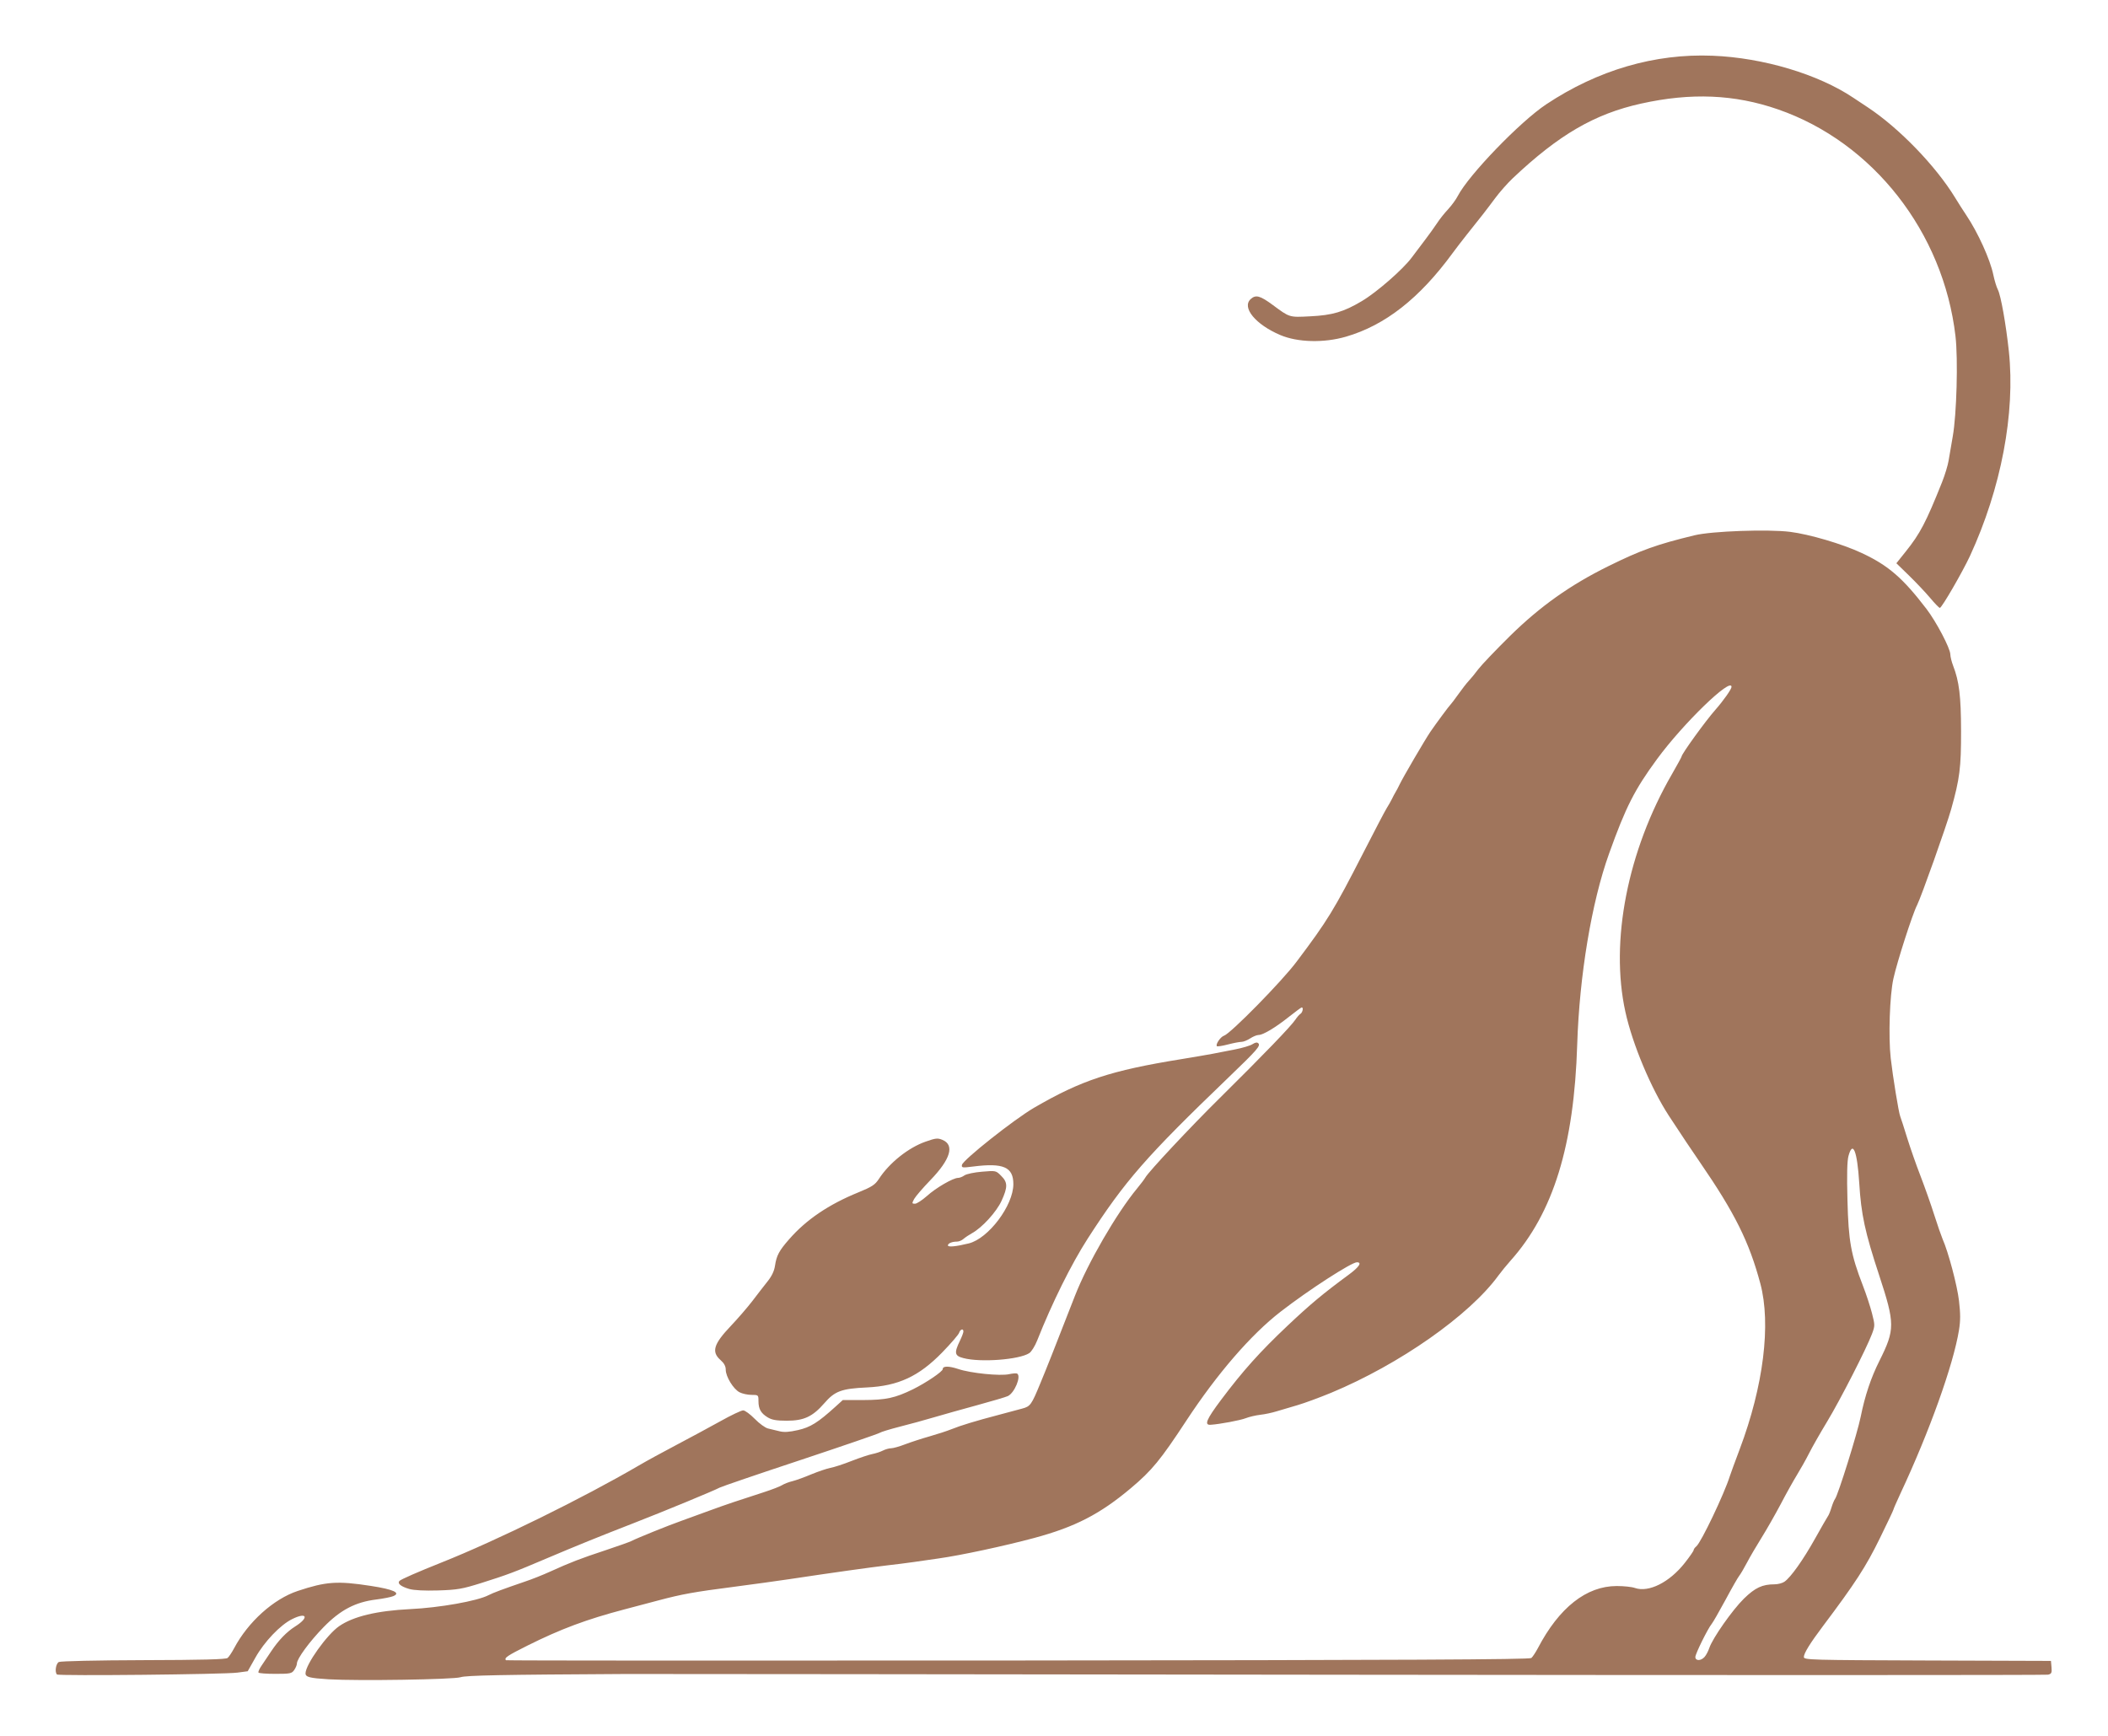
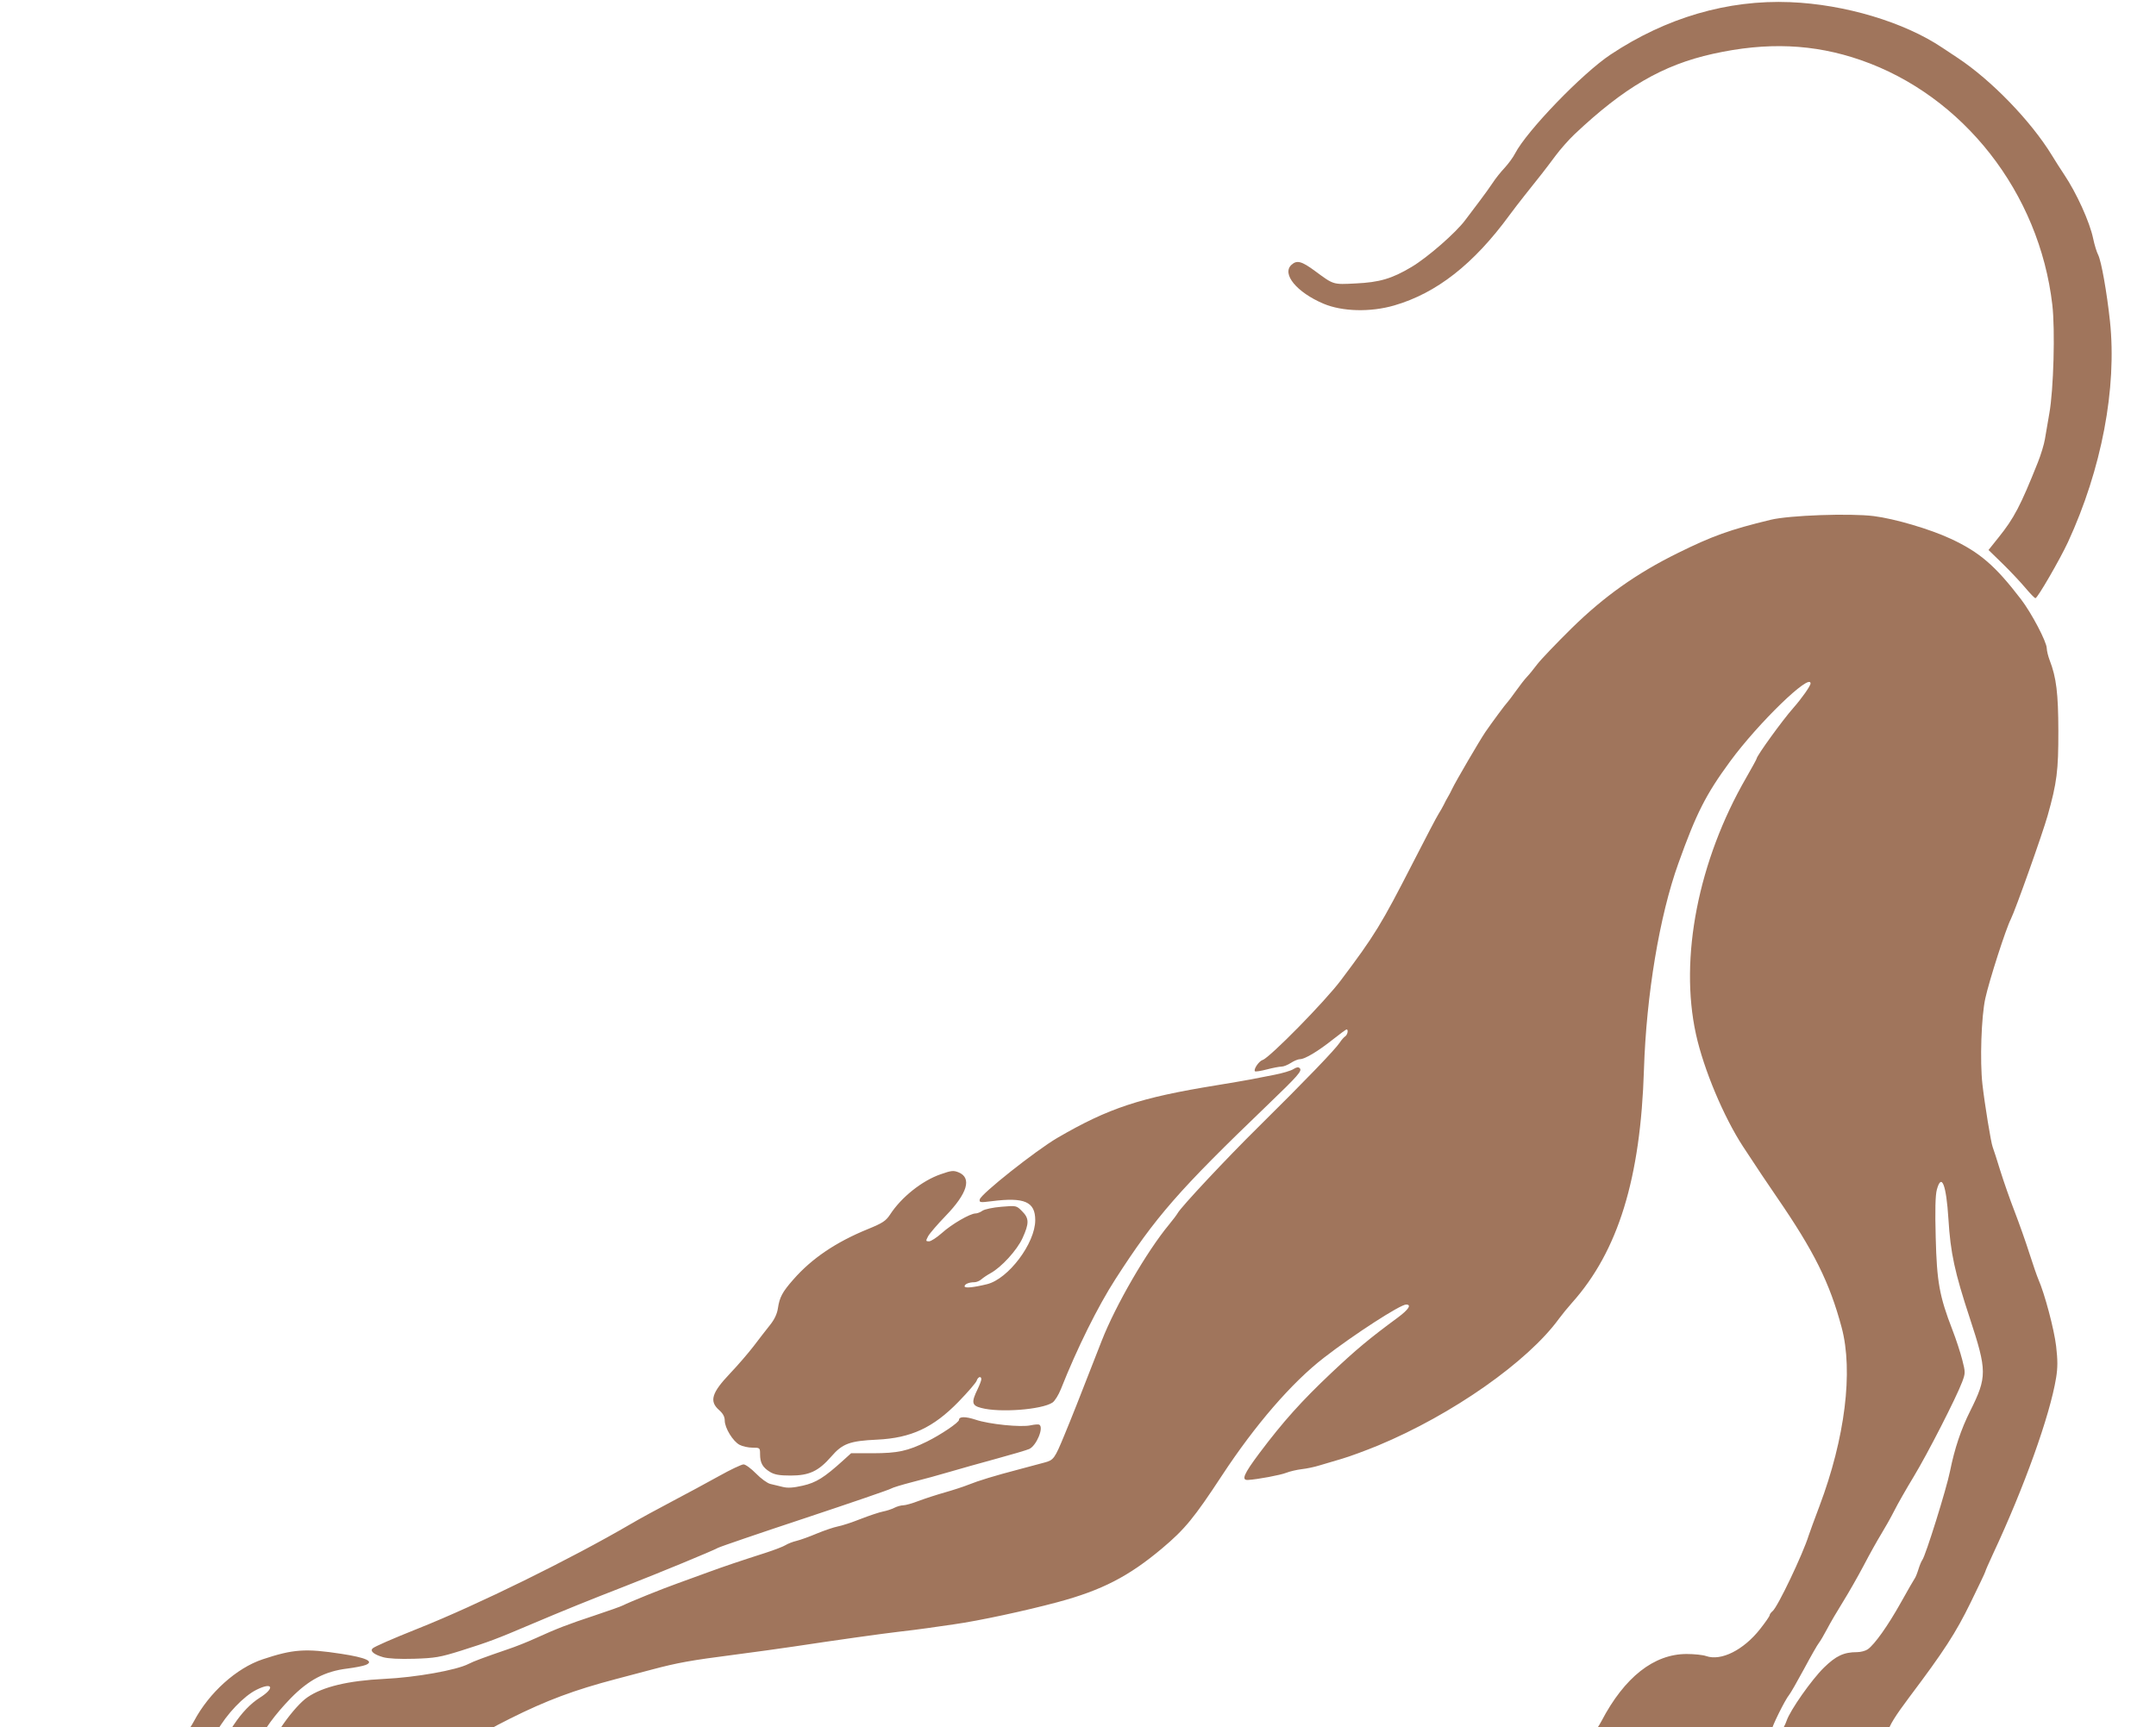
- <svg xmlns="http://www.w3.org/2000/svg" viewBox="0 0 305.8 252.0" width="306" height="252">
-   <g transform="translate(0.00,0.00)">
-     <path fill="#A0755C" fill-rule="evenodd" d="M47.62,243.79C44.86,243.62 44.25,243.47 44.25,242.93C44.25,241.66 47.37,237.28 49.14,236.07C51.21,234.65 54.62,233.84 59.44,233.60C63.71,233.40 69.20,232.42 70.81,231.58C71.50,231.22 72.94,230.69 76.12,229.60C77.09,229.28 78.72,228.63 79.75,228.16C82.72,226.81 84.15,226.26 87.75,225.07C89.61,224.45 91.34,223.84 91.59,223.70C92.41,223.28 96.79,221.50 98.88,220.76C99.97,220.36 101.83,219.69 103.00,219.26C105.21,218.45 107.14,217.80 110.75,216.64C111.92,216.26 113.12,215.80 113.42,215.61C113.72,215.42 114.40,215.15 114.92,215.03C115.45,214.90 116.69,214.45 117.68,214.03C118.68,213.62 119.92,213.20 120.43,213.10C120.95,213.01 122.34,212.56 123.52,212.09C124.70,211.63 126.05,211.18 126.52,211.09C126.99,211.00 127.68,210.78 128.05,210.59C128.42,210.40 128.96,210.25 129.26,210.25C129.55,210.25 130.48,209.99 131.33,209.66C132.18,209.34 133.78,208.82 134.88,208.51C135.97,208.20 137.38,207.74 138.00,207.49C139.36,206.94 141.52,206.28 144.88,205.40C146.25,205.03 147.78,204.63 148.28,204.49C149.47,204.17 149.62,203.97 150.92,200.81C151.91,198.42 152.71,196.41 155.94,188.12C157.81,183.34 161.99,176.12 164.98,172.51C165.50,171.88 166.02,171.19 166.15,170.96C166.59,170.14 172.76,163.55 176.99,159.38C183.31,153.13 187.34,148.95 187.96,148.00C188.18,147.66 188.51,147.29 188.68,147.18C188.99,146.98 189.14,146.25 188.86,146.25C188.79,146.25 187.97,146.85 187.05,147.58C185.04,149.18 183.26,150.25 182.60,150.25C182.34,150.25 181.79,150.48 181.38,150.75C180.96,151.02 180.40,151.25 180.12,151.25C179.83,151.25 178.95,151.42 178.14,151.63C177.34,151.84 176.62,151.95 176.55,151.88C176.31,151.64 177.07,150.51 177.59,150.35C178.54,150.04 185.99,142.46 188.11,139.62C192.64,133.60 193.52,132.16 197.76,123.88C199.45,120.58 201.01,117.59 201.24,117.25C201.46,116.91 201.78,116.34 201.95,116.00C202.11,115.66 202.35,115.21 202.48,115.00C202.61,114.79 202.88,114.29 203.07,113.88C203.52,112.92 206.77,107.36 207.54,106.23C208.39,104.99 210.31,102.40 210.49,102.25C210.57,102.18 211.08,101.51 211.62,100.75C212.16,99.99 212.83,99.13 213.11,98.84C213.40,98.54 214.02,97.78 214.50,97.14C214.98,96.51 217.06,94.33 219.12,92.30C223.47,88.03 227.84,84.92 233.38,82.19C238.05,79.88 240.42,79.03 245.88,77.71C248.37,77.10 256.55,76.81 259.75,77.21C262.55,77.56 267.32,78.96 270.12,80.27C273.99,82.07 276.09,83.88 279.55,88.40C280.96,90.24 283.00,94.11 283.01,94.99C283.02,95.34 283.20,96.08 283.41,96.62C284.30,98.92 284.56,101.06 284.57,106.12C284.58,111.44 284.38,113.05 283.13,117.49C282.43,119.97 278.79,130.20 278.19,131.39C277.52,132.68 275.27,139.69 274.75,142.07C274.21,144.50 274.01,150.52 274.36,153.62C274.66,156.26 275.51,161.50 275.74,162.07C275.86,162.38 276.32,163.80 276.76,165.24C277.21,166.68 278.07,169.15 278.69,170.74C279.30,172.33 280.20,174.86 280.68,176.38C281.16,177.89 281.71,179.46 281.89,179.88C282.72,181.75 284.01,186.60 284.27,188.84C284.49,190.72 284.49,191.74 284.27,193.09C283.45,198.15 279.96,207.88 275.77,216.82C275.21,218.03 274.75,219.08 274.75,219.16C274.75,219.24 273.86,221.12 272.77,223.34C270.76,227.45 269.19,229.86 264.52,236.07C262.67,238.53 261.75,240.01 261.75,240.55C261.75,240.98 262.61,241.00 279.69,241.06L297.62,241.12L297.70,242.05C297.77,242.85 297.70,243.00 297.20,243.12C296.88,243.19 251.23,243.20 195.75,243.13C140.27,243.06 93.02,243.01 90.75,243.02C72.61,243.12 67.55,243.22 66.75,243.49C65.73,243.82 51.90,244.04 47.62,243.79ZM8.17,243.09C7.82,242.74 8.01,241.51 8.44,241.28C8.69,241.15 13.88,241.03 20.74,241.01C29.22,240.99 32.70,240.90 32.94,240.69C33.13,240.53 33.56,239.89 33.89,239.27C35.92,235.45 39.61,232.13 43.13,230.96C47.23,229.60 48.86,229.48 53.72,230.23C57.04,230.74 58.13,231.25 56.98,231.72C56.65,231.86 55.52,232.08 54.49,232.21C51.49,232.58 49.30,233.73 46.88,236.21C44.83,238.31 43.00,240.81 43.00,241.50C43.00,241.71 42.82,242.14 42.61,242.44C42.26,242.95 42.02,243.00 39.88,243.00C38.59,243.00 37.48,242.92 37.42,242.81C37.36,242.71 37.55,242.27 37.84,241.85C38.14,241.42 38.78,240.46 39.27,239.72C40.33,238.13 41.50,236.91 42.73,236.13C44.80,234.83 44.48,233.98 42.33,235.04C40.60,235.88 38.26,238.34 36.97,240.65L35.86,242.62L34.37,242.82C32.48,243.08 8.40,243.32 8.17,243.09ZM222.19,240.70C222.38,240.54 222.81,239.89 223.14,239.27C226.23,233.37 230.19,230.25 234.59,230.25C235.60,230.25 236.78,230.37 237.22,230.53C239.23,231.23 242.25,229.71 244.46,226.90C245.17,226.00 245.75,225.16 245.75,225.04C245.75,224.91 245.93,224.66 246.15,224.48C246.84,223.91 250.21,216.84 251.00,214.31C251.12,213.93 251.77,212.16 252.44,210.38C255.89,201.23 257.01,192.23 255.43,186.33C253.81,180.28 251.72,176.08 246.68,168.75C245.59,167.17 243.94,164.71 242.17,162.00C239.57,158.02 236.87,151.59 235.84,146.88C233.59,136.63 236.16,123.54 242.60,112.39C243.37,111.05 244.00,109.90 244.00,109.83C244.00,109.47 247.46,104.68 248.91,103.04C250.05,101.75 251.25,100.05 251.25,99.72C251.25,98.23 244.22,105.04 240.43,110.21C237.18,114.64 235.90,117.15 233.48,123.91C230.94,130.96 229.17,141.61 228.85,151.62C228.40,166.29 225.38,176.08 219.16,183.03C218.59,183.67 217.81,184.63 217.42,185.16C213.22,190.94 203.07,198.06 193.12,202.20C191.47,202.88 189.28,203.69 188.25,203.99C187.22,204.29 185.85,204.70 185.21,204.89C184.57,205.09 183.50,205.32 182.84,205.39C182.17,205.47 181.23,205.69 180.75,205.88C179.97,206.19 176.94,206.76 175.63,206.84C174.67,206.91 175.02,206.07 177.14,203.24C180.33,198.99 182.80,196.24 186.79,192.47C190.13,189.32 191.91,187.83 195.74,185.01C197.21,183.92 197.64,183.25 196.87,183.25C196.08,183.25 189.86,187.27 185.81,190.41C181.49,193.75 176.59,199.42 172.11,206.24C168.36,211.95 167.12,213.47 164.05,216.05C159.58,219.81 155.96,221.68 150.00,223.28C145.72,224.43 139.40,225.79 136.12,226.25C135.03,226.41 133.39,226.64 132.50,226.77C131.61,226.90 129.86,227.12 128.62,227.26C126.39,227.52 120.52,228.34 114.50,229.25C112.78,229.51 109.12,230.01 106.38,230.37C100.71,231.10 98.88,231.43 95.50,232.33C94.19,232.68 92.00,233.26 90.62,233.62C85.03,235.09 81.31,236.48 76.44,238.91C73.54,240.36 73.04,240.70 73.35,241.02C73.41,241.08 106.84,241.09 147.65,241.06C203.81,241.01 221.92,240.92 222.19,240.70ZM247.33,240.55C247.56,240.30 247.87,239.71 248.03,239.23C248.51,237.81 251.38,233.72 253.05,232.08C254.68,230.49 255.72,230.00 257.51,230.00C257.99,230.00 258.64,229.83 258.94,229.62C259.87,228.96 261.64,226.47 263.38,223.36C264.30,221.72 265.13,220.26 265.24,220.12C265.35,219.99 265.58,219.43 265.75,218.88C265.92,218.32 266.16,217.75 266.28,217.60C266.71,217.05 269.53,208.04 270.00,205.68C270.62,202.61 271.48,200.03 272.72,197.56C275.00,192.99 274.99,192.17 272.67,185.10C270.62,178.87 270.07,176.32 269.79,171.75C269.50,167.11 268.86,165.49 268.23,167.81C268.03,168.54 267.98,170.56 268.08,174.25C268.23,180.20 268.58,182.14 270.32,186.64C270.80,187.87 271.39,189.68 271.64,190.65C272.08,192.37 272.08,192.47 271.64,193.65C270.83,195.80 267.01,203.27 265.13,206.38C264.13,208.03 262.95,210.10 262.50,211.00C262.05,211.89 261.26,213.29 260.75,214.12C260.24,214.95 259.17,216.86 258.38,218.38C257.58,219.89 256.33,222.08 255.60,223.25C254.87,224.42 253.91,226.05 253.48,226.88C253.05,227.70 252.55,228.54 252.38,228.75C252.20,228.96 251.30,230.53 250.38,232.25C249.45,233.97 248.55,235.54 248.37,235.75C247.82,236.41 246.00,240.09 246.00,240.55C246.00,241.14 246.80,241.14 247.33,240.55ZM59.32,230.68C58.08,230.32 57.53,229.87 57.90,229.50C58.14,229.26 60.52,228.22 64.00,226.83C72.02,223.64 84.57,217.46 92.62,212.76C93.72,212.11 96.20,210.76 98.12,209.75C100.05,208.73 102.90,207.20 104.46,206.33C106.01,205.46 107.51,204.75 107.78,204.75C108.05,204.75 108.80,205.31 109.46,205.98C110.12,206.66 110.99,207.29 111.39,207.38C111.79,207.48 112.54,207.65 113.05,207.78C113.72,207.95 114.47,207.90 115.74,207.61C117.55,207.20 118.63,206.52 121.18,204.21L122.24,203.25L125.18,203.25C128.52,203.24 129.82,202.96 132.44,201.68C134.32,200.75 136.75,199.11 136.75,198.76C136.75,198.29 137.62,198.29 138.99,198.74C140.78,199.35 145.11,199.79 146.40,199.49C146.92,199.38 147.44,199.34 147.55,199.41C148.18,199.79 147.17,202.23 146.19,202.68C145.86,202.83 143.85,203.42 141.73,204.00C139.61,204.58 136.81,205.36 135.50,205.75C134.19,206.14 131.94,206.76 130.50,207.12C129.06,207.49 127.76,207.89 127.62,208.00C127.48,208.12 122.29,209.90 116.10,211.96C109.90,214.01 104.62,215.82 104.35,215.97C103.66,216.36 96.23,219.43 91.88,221.12C86.84,223.08 83.59,224.40 79.25,226.24C74.56,228.24 73.54,228.62 69.77,229.81C66.96,230.69 66.29,230.80 63.50,230.89C61.51,230.95 59.99,230.87 59.32,230.68ZM111.33,205.76C110.35,205.16 110.00,204.55 110.00,203.39C110.00,202.52 109.98,202.50 108.99,202.50C108.43,202.50 107.65,202.33 107.25,202.12C106.36,201.66 105.25,199.85 105.25,198.85C105.25,198.34 105.01,197.90 104.50,197.45C103.14,196.26 103.48,195.13 105.98,192.50C106.96,191.47 108.37,189.84 109.11,188.88C109.84,187.91 110.85,186.62 111.34,186.00C111.94,185.25 112.29,184.50 112.40,183.75C112.62,182.28 112.99,181.57 114.46,179.90C116.94,177.06 120.19,174.86 124.48,173.11C126.49,172.29 126.92,172.00 127.48,171.15C128.99,168.82 131.77,166.60 134.28,165.73C135.73,165.22 136.01,165.19 136.71,165.48C138.50,166.23 137.88,168.30 134.96,171.32C133.87,172.45 132.81,173.68 132.60,174.06C132.26,174.70 132.27,174.75 132.72,174.75C132.98,174.75 133.76,174.24 134.45,173.63C135.75,172.45 138.25,171.00 138.97,171.00C139.20,171.00 139.62,170.84 139.91,170.63C140.20,170.43 141.34,170.19 142.45,170.10C144.46,169.93 144.47,169.93 145.23,170.70C146.19,171.65 146.20,172.32 145.29,174.32C144.55,175.94 142.45,178.24 140.98,179.04C140.56,179.27 140.01,179.64 139.77,179.85C139.53,180.07 139.10,180.25 138.81,180.25C138.10,180.25 137.50,180.50 137.50,180.80C137.50,181.08 138.71,180.96 140.53,180.51C143.39,179.80 147.00,175.00 147.00,171.90C147.00,169.42 145.55,168.79 141.16,169.35C139.58,169.55 139.46,169.53 139.54,169.11C139.68,168.39 147.09,162.52 150.00,160.82C156.88,156.82 161.12,155.42 171.38,153.76C173.16,153.47 175.19,153.12 175.88,152.99C176.56,152.86 178.03,152.57 179.12,152.36C180.22,152.15 181.39,151.80 181.71,151.59C182.12,151.33 182.38,151.28 182.56,151.46C182.92,151.82 182.40,152.41 178.23,156.42C166.28,167.90 163.20,171.42 157.79,179.82C155.42,183.50 152.63,189.12 150.46,194.60C150.14,195.41 149.62,196.24 149.31,196.44C147.86,197.39 142.23,197.82 139.75,197.16C138.46,196.83 138.38,196.42 139.26,194.61C139.53,194.05 139.75,193.46 139.75,193.30C139.75,192.82 139.30,192.96 139.13,193.48C139.05,193.75 137.94,195.03 136.68,196.33C133.29,199.81 130.31,201.20 125.75,201.42C122.06,201.59 121.08,201.95 119.57,203.70C117.85,205.67 116.60,206.25 114.10,206.25C112.59,206.25 111.94,206.13 111.33,205.76ZM280.09,86.81C279.42,86.02 278.05,84.56 277.03,83.57L275.18,81.77L276.54,80.07C278.61,77.49 279.48,75.84 281.81,70.00C282.22,68.97 282.65,67.56 282.76,66.88C282.87,66.19 283.14,64.61 283.36,63.38C283.93,60.21 284.15,52.15 283.76,48.80C282.01,33.72 271.79,20.66 258.00,15.88C251.69,13.69 245.38,13.43 238.12,15.04C231.36,16.54 226.18,19.56 219.50,25.87C218.74,26.59 217.59,27.89 216.94,28.77C215.70,30.44 214.78,31.63 212.80,34.09C212.16,34.90 211.23,36.10 210.75,36.76C205.95,43.32 200.96,47.23 195.27,48.88C192.07,49.81 188.27,49.71 185.75,48.64C182.15,47.11 180.11,44.63 181.46,43.41C182.19,42.75 182.82,42.92 184.65,44.27C187.14,46.11 187.02,46.08 190.10,45.92C193.29,45.77 194.96,45.28 197.59,43.71C199.75,42.43 203.57,39.09 204.82,37.40C205.34,36.70 206.24,35.51 206.82,34.75C207.40,33.99 208.16,32.92 208.52,32.38C208.88,31.82 209.59,30.93 210.11,30.38C210.62,29.82 211.26,28.96 211.52,28.44C213.10,25.40 220.55,17.67 224.36,15.14C231.84,10.17 240.11,7.75 248.50,8.09C255.85,8.38 263.86,10.78 268.96,14.21C269.32,14.46 270.26,15.08 271.04,15.59C275.57,18.59 280.88,24.07 283.71,28.70C284.21,29.52 284.94,30.67 285.33,31.24C287.02,33.76 288.79,37.66 289.25,39.88C289.42,40.70 289.72,41.69 289.92,42.07C290.35,42.92 291.09,47.09 291.51,51.00C292.46,60.00 290.39,70.90 285.86,80.72C284.78,83.04 281.77,88.25 281.49,88.25C281.38,88.25 280.75,87.60 280.09,86.81Z" />
-   </g>
+ <svg xmlns="http://www.w3.org/2000/svg" viewBox="7.8 7.8 289.9 232.2">
+   <path fill="#A0755C" fill-rule="evenodd" d="M47.62,243.79C44.86,243.62 44.25,243.47 44.25,242.93C44.25,241.66 47.37,237.28 49.14,236.07C51.21,234.65 54.62,233.84 59.44,233.60C63.71,233.40 69.20,232.42 70.81,231.58C71.50,231.22 72.94,230.69 76.12,229.60C77.09,229.28 78.72,228.63 79.75,228.16C82.72,226.81 84.15,226.26 87.75,225.07C89.61,224.45 91.34,223.84 91.59,223.70C92.41,223.28 96.79,221.50 98.88,220.76C99.97,220.36 101.83,219.69 103.00,219.26C105.21,218.45 107.14,217.80 110.75,216.64C111.92,216.26 113.12,215.80 113.42,215.61C113.72,215.42 114.40,215.15 114.92,215.03C115.45,214.90 116.69,214.45 117.68,214.03C118.68,213.62 119.92,213.20 120.43,213.10C120.95,213.01 122.34,212.56 123.52,212.09C124.70,211.63 126.05,211.18 126.52,211.09C126.99,211.00 127.68,210.78 128.05,210.59C128.42,210.40 128.96,210.25 129.26,210.25C129.55,210.25 130.48,209.99 131.33,209.66C132.18,209.34 133.78,208.82 134.88,208.51C135.97,208.20 137.38,207.74 138.00,207.49C139.36,206.94 141.52,206.28 144.88,205.40C146.25,205.03 147.78,204.63 148.28,204.49C149.47,204.17 149.62,203.97 150.92,200.81C151.91,198.42 152.71,196.41 155.94,188.12C157.81,183.34 161.99,176.12 164.98,172.51C165.50,171.88 166.02,171.19 166.15,170.96C166.59,170.14 172.76,163.55 176.99,159.38C183.31,153.13 187.34,148.95 187.96,148.00C188.18,147.66 188.51,147.29 188.68,147.18C188.99,146.98 189.14,146.25 188.86,146.25C188.79,146.25 187.97,146.85 187.05,147.58C185.04,149.18 183.26,150.25 182.60,150.25C182.34,150.25 181.79,150.48 181.38,150.75C180.96,151.02 180.40,151.25 180.12,151.25C179.83,151.25 178.95,151.42 178.14,151.63C177.34,151.84 176.62,151.95 176.55,151.88C176.31,151.64 177.07,150.51 177.59,150.35C178.54,150.04 185.99,142.46 188.11,139.62C192.64,133.60 193.52,132.16 197.76,123.88C199.45,120.58 201.01,117.59 201.24,117.25C201.46,116.91 201.78,116.34 201.95,116.00C202.11,115.66 202.35,115.21 202.48,115.00C202.61,114.79 202.88,114.29 203.07,113.88C203.52,112.92 206.77,107.36 207.54,106.23C208.39,104.99 210.31,102.40 210.49,102.25C210.57,102.18 211.08,101.51 211.62,100.75C212.16,99.99 212.83,99.13 213.11,98.84C213.40,98.54 214.02,97.78 214.50,97.14C214.98,96.51 217.06,94.33 219.12,92.30C223.47,88.03 227.84,84.92 233.38,82.19C238.05,79.88 240.42,79.03 245.88,77.71C248.37,77.10 256.55,76.81 259.75,77.21C262.55,77.56 267.32,78.96 270.12,80.27C273.99,82.07 276.09,83.88 279.55,88.40C280.96,90.24 283.00,94.11 283.01,94.99C283.02,95.34 283.20,96.08 283.41,96.62C284.30,98.92 284.56,101.06 284.57,106.12C284.58,111.44 284.38,113.05 283.13,117.49C282.43,119.97 278.79,130.20 278.19,131.39C277.52,132.68 275.27,139.69 274.75,142.07C274.21,144.50 274.01,150.52 274.36,153.62C274.66,156.26 275.51,161.50 275.74,162.07C275.86,162.38 276.32,163.80 276.76,165.24C277.21,166.68 278.07,169.15 278.69,170.74C279.30,172.33 280.20,174.86 280.68,176.38C281.16,177.89 281.71,179.46 281.89,179.88C282.72,181.75 284.01,186.60 284.27,188.84C284.49,190.72 284.49,191.74 284.27,193.09C283.45,198.15 279.96,207.88 275.77,216.82C275.21,218.03 274.75,219.08 274.75,219.16C274.75,219.24 273.86,221.12 272.77,223.34C270.76,227.45 269.19,229.86 264.52,236.07C262.67,238.53 261.75,240.01 261.75,240.55C261.75,240.98 262.61,241.00 279.69,241.06L297.62,241.12L297.70,242.05C297.77,242.85 297.70,243.00 297.20,243.12C296.88,243.19 251.23,243.20 195.75,243.13C140.27,243.06 93.02,243.01 90.75,243.02C72.61,243.12 67.55,243.22 66.75,243.49C65.73,243.82 51.90,244.04 47.62,243.79ZM8.17,243.09C7.82,242.74 8.01,241.51 8.44,241.28C8.69,241.15 13.88,241.03 20.74,241.01C29.22,240.99 32.70,240.90 32.94,240.69C33.13,240.53 33.56,239.89 33.89,239.27C35.92,235.45 39.61,232.13 43.13,230.96C47.23,229.60 48.86,229.48 53.72,230.23C57.04,230.74 58.13,231.25 56.98,231.72C56.65,231.86 55.52,232.08 54.49,232.21C51.49,232.58 49.30,233.73 46.88,236.21C44.83,238.31 43.00,240.81 43.00,241.50C43.00,241.71 42.82,242.14 42.61,242.44C42.26,242.95 42.02,243.00 39.88,243.00C38.59,243.00 37.48,242.92 37.42,242.81C37.36,242.71 37.55,242.27 37.84,241.85C38.14,241.42 38.78,240.46 39.27,239.72C40.33,238.13 41.50,236.91 42.73,236.13C44.80,234.83 44.48,233.98 42.33,235.04C40.60,235.88 38.26,238.34 36.97,240.65L35.86,242.62L34.37,242.82C32.48,243.08 8.40,243.32 8.17,243.09ZM222.19,240.70C222.38,240.54 222.81,239.89 223.14,239.27C226.23,233.37 230.19,230.25 234.59,230.25C235.60,230.25 236.78,230.37 237.22,230.53C239.23,231.23 242.25,229.71 244.46,226.90C245.17,226.00 245.75,225.16 245.75,225.04C245.75,224.91 245.93,224.66 246.15,224.48C246.84,223.91 250.21,216.84 251.00,214.31C251.12,213.93 251.77,212.16 252.44,210.38C255.89,201.23 257.01,192.23 255.43,186.33C253.81,180.28 251.72,176.08 246.68,168.75C245.59,167.17 243.94,164.71 242.17,162.00C239.57,158.02 236.87,151.59 235.84,146.88C233.59,136.63 236.16,123.54 242.60,112.39C243.37,111.05 244.00,109.90 244.00,109.83C244.00,109.47 247.46,104.68 248.91,103.04C250.05,101.75 251.25,100.05 251.25,99.72C251.25,98.23 244.22,105.04 240.43,110.21C237.18,114.64 235.90,117.15 233.48,123.91C230.94,130.96 229.17,141.61 228.85,151.62C228.40,166.29 225.38,176.08 219.16,183.03C218.59,183.67 217.81,184.63 217.42,185.16C213.22,190.94 203.07,198.06 193.12,202.20C191.47,202.88 189.28,203.69 188.25,203.99C187.22,204.29 185.85,204.70 185.21,204.89C184.57,205.09 183.50,205.32 182.84,205.39C182.17,205.47 181.23,205.69 180.75,205.88C179.97,206.19 176.94,206.76 175.63,206.84C174.67,206.91 175.02,206.07 177.14,203.24C180.33,198.99 182.80,196.24 186.79,192.47C190.13,189.32 191.91,187.83 195.74,185.01C197.21,183.92 197.64,183.25 196.87,183.25C196.08,183.25 189.86,187.27 185.81,190.41C181.49,193.75 176.59,199.42 172.11,206.24C168.36,211.95 167.12,213.47 164.05,216.05C159.58,219.81 155.96,221.68 150.00,223.28C145.72,224.43 139.40,225.79 136.12,226.25C135.03,226.41 133.39,226.64 132.50,226.77C131.61,226.90 129.86,227.12 128.62,227.26C126.39,227.52 120.52,228.34 114.50,229.25C112.78,229.51 109.12,230.01 106.38,230.37C100.71,231.10 98.88,231.43 95.50,232.33C94.19,232.68 92.00,233.26 90.62,233.62C85.03,235.09 81.31,236.48 76.44,238.91C73.54,240.36 73.04,240.70 73.35,241.02C73.41,241.08 106.84,241.09 147.65,241.06C203.81,241.01 221.92,240.92 222.19,240.70ZM247.33,240.55C247.56,240.30 247.87,239.71 248.03,239.23C248.51,237.81 251.38,233.72 253.05,232.08C254.68,230.49 255.72,230.00 257.51,230.00C257.99,230.00 258.64,229.83 258.94,229.62C259.87,228.96 261.64,226.47 263.38,223.36C264.30,221.72 265.13,220.26 265.24,220.12C265.35,219.99 265.58,219.43 265.75,218.88C265.92,218.32 266.16,217.75 266.28,217.60C266.71,217.05 269.53,208.04 270.00,205.68C270.62,202.61 271.48,200.03 272.72,197.56C275.00,192.99 274.99,192.17 272.67,185.10C270.62,178.87 270.07,176.32 269.79,171.75C269.50,167.11 268.86,165.49 268.23,167.81C268.03,168.54 267.98,170.56 268.08,174.25C268.23,180.20 268.58,182.14 270.32,186.64C270.80,187.87 271.39,189.68 271.64,190.65C272.08,192.37 272.08,192.47 271.64,193.65C270.83,195.80 267.01,203.27 265.13,206.38C264.13,208.03 262.95,210.10 262.50,211.00C262.05,211.89 261.26,213.29 260.75,214.12C260.24,214.95 259.17,216.86 258.38,218.38C257.58,219.89 256.33,222.08 255.60,223.25C254.87,224.42 253.91,226.05 253.48,226.88C253.05,227.70 252.55,228.54 252.38,228.75C252.20,228.96 251.30,230.53 250.38,232.25C249.45,233.97 248.55,235.54 248.37,235.75C247.82,236.41 246.00,240.09 246.00,240.55C246.00,241.14 246.80,241.14 247.33,240.55ZM59.32,230.68C58.08,230.32 57.53,229.87 57.90,229.50C58.14,229.26 60.52,228.22 64.00,226.83C72.02,223.64 84.57,217.46 92.62,212.76C93.72,212.11 96.20,210.76 98.12,209.75C100.05,208.73 102.90,207.20 104.46,206.33C106.01,205.46 107.51,204.75 107.78,204.75C108.05,204.75 108.80,205.31 109.46,205.98C110.12,206.66 110.99,207.29 111.39,207.38C111.79,207.48 112.54,207.65 113.05,207.78C113.72,207.95 114.47,207.90 115.74,207.61C117.55,207.20 118.63,206.52 121.18,204.21L122.24,203.25L125.18,203.25C128.52,203.24 129.82,202.96 132.44,201.68C134.32,200.75 136.75,199.11 136.75,198.76C136.75,198.29 137.62,198.29 138.99,198.74C140.78,199.35 145.11,199.79 146.40,199.49C146.92,199.38 147.44,199.34 147.55,199.41C148.18,199.79 147.17,202.23 146.19,202.68C145.86,202.83 143.85,203.42 141.73,204.00C139.61,204.58 136.81,205.36 135.50,205.75C134.19,206.14 131.94,206.76 130.50,207.12C129.06,207.49 127.76,207.89 127.62,208.00C127.48,208.12 122.29,209.90 116.10,211.96C109.90,214.01 104.62,215.82 104.35,215.97C103.66,216.36 96.23,219.43 91.88,221.12C86.84,223.08 83.59,224.40 79.25,226.24C74.56,228.24 73.54,228.62 69.77,229.81C66.96,230.69 66.29,230.80 63.50,230.89C61.51,230.95 59.99,230.87 59.32,230.68ZM111.33,205.76C110.35,205.16 110.00,204.55 110.00,203.39C110.00,202.52 109.98,202.50 108.99,202.50C108.43,202.50 107.65,202.33 107.25,202.12C106.36,201.66 105.25,199.85 105.25,198.85C105.25,198.34 105.01,197.90 104.50,197.45C103.14,196.26 103.48,195.13 105.98,192.50C106.96,191.47 108.37,189.84 109.11,188.88C109.84,187.91 110.85,186.62 111.34,186.00C111.94,185.25 112.29,184.50 112.40,183.75C112.62,182.28 112.99,181.57 114.46,179.90C116.94,177.06 120.19,174.86 124.48,173.11C126.49,172.29 126.92,172.00 127.48,171.15C128.99,168.82 131.77,166.60 134.28,165.73C135.73,165.22 136.01,165.19 136.71,165.48C138.50,166.23 137.88,168.30 134.96,171.32C133.87,172.45 132.81,173.68 132.60,174.06C132.26,174.70 132.27,174.75 132.72,174.75C132.98,174.75 133.76,174.24 134.45,173.63C135.75,172.45 138.25,171.00 138.97,171.00C139.20,171.00 139.62,170.84 139.91,170.63C140.20,170.43 141.34,170.19 142.45,170.10C144.46,169.93 144.47,169.93 145.23,170.70C146.19,171.65 146.20,172.32 145.29,174.32C144.55,175.94 142.45,178.24 140.98,179.04C140.56,179.27 140.01,179.64 139.77,179.85C139.53,180.07 139.10,180.25 138.81,180.25C138.10,180.25 137.50,180.50 137.50,180.80C137.50,181.08 138.71,180.96 140.53,180.51C143.39,179.80 147.00,175.00 147.00,171.90C147.00,169.42 145.55,168.79 141.16,169.35C139.58,169.55 139.46,169.53 139.54,169.11C139.68,168.39 147.09,162.52 150.00,160.82C156.88,156.82 161.12,155.42 171.38,153.76C173.16,153.47 175.19,153.12 175.88,152.99C176.56,152.86 178.03,152.57 179.12,152.36C180.22,152.15 181.39,151.80 181.71,151.59C182.12,151.33 182.38,151.28 182.56,151.46C182.92,151.82 182.40,152.41 178.23,156.42C166.28,167.90 163.20,171.42 157.79,179.82C155.42,183.50 152.63,189.12 150.46,194.60C150.14,195.41 149.62,196.24 149.31,196.44C147.86,197.39 142.23,197.82 139.75,197.16C138.46,196.83 138.38,196.42 139.26,194.61C139.53,194.05 139.75,193.46 139.75,193.30C139.75,192.82 139.30,192.96 139.13,193.48C139.05,193.75 137.94,195.03 136.68,196.33C133.29,199.81 130.31,201.20 125.75,201.42C122.06,201.59 121.08,201.95 119.57,203.70C117.85,205.67 116.60,206.25 114.10,206.25C112.59,206.25 111.94,206.13 111.33,205.76ZM280.09,86.81C279.42,86.02 278.05,84.56 277.03,83.57L275.18,81.77L276.54,80.07C278.61,77.49 279.48,75.84 281.81,70.00C282.22,68.97 282.65,67.56 282.76,66.88C282.87,66.19 283.14,64.61 283.36,63.38C283.93,60.21 284.15,52.15 283.76,48.80C282.01,33.72 271.79,20.66 258.00,15.88C251.69,13.69 245.38,13.43 238.12,15.04C231.36,16.54 226.18,19.56 219.50,25.87C218.74,26.59 217.59,27.89 216.94,28.77C215.70,30.44 214.78,31.63 212.80,34.09C212.16,34.90 211.23,36.10 210.75,36.76C205.95,43.32 200.96,47.23 195.27,48.88C192.07,49.81 188.27,49.71 185.75,48.64C182.15,47.11 180.11,44.63 181.46,43.41C182.19,42.75 182.82,42.92 184.65,44.27C187.14,46.11 187.02,46.08 190.10,45.92C193.29,45.77 194.96,45.28 197.59,43.71C199.75,42.43 203.57,39.09 204.82,37.40C205.34,36.70 206.24,35.51 206.82,34.75C207.40,33.99 208.16,32.92 208.52,32.38C208.88,31.82 209.59,30.93 210.11,30.38C210.62,29.82 211.26,28.96 211.52,28.44C213.10,25.40 220.55,17.67 224.36,15.14C231.84,10.17 240.11,7.75 248.50,8.09C255.85,8.38 263.86,10.78 268.96,14.21C269.32,14.46 270.26,15.08 271.04,15.59C275.57,18.59 280.88,24.07 283.71,28.70C284.21,29.52 284.94,30.67 285.33,31.24C287.02,33.76 288.79,37.66 289.25,39.88C289.42,40.70 289.72,41.69 289.92,42.07C290.35,42.92 291.09,47.09 291.51,51.00C292.46,60.00 290.39,70.90 285.86,80.72C284.78,83.04 281.77,88.25 281.49,88.25C281.38,88.25 280.75,87.60 280.09,86.81Z" />
</svg>
